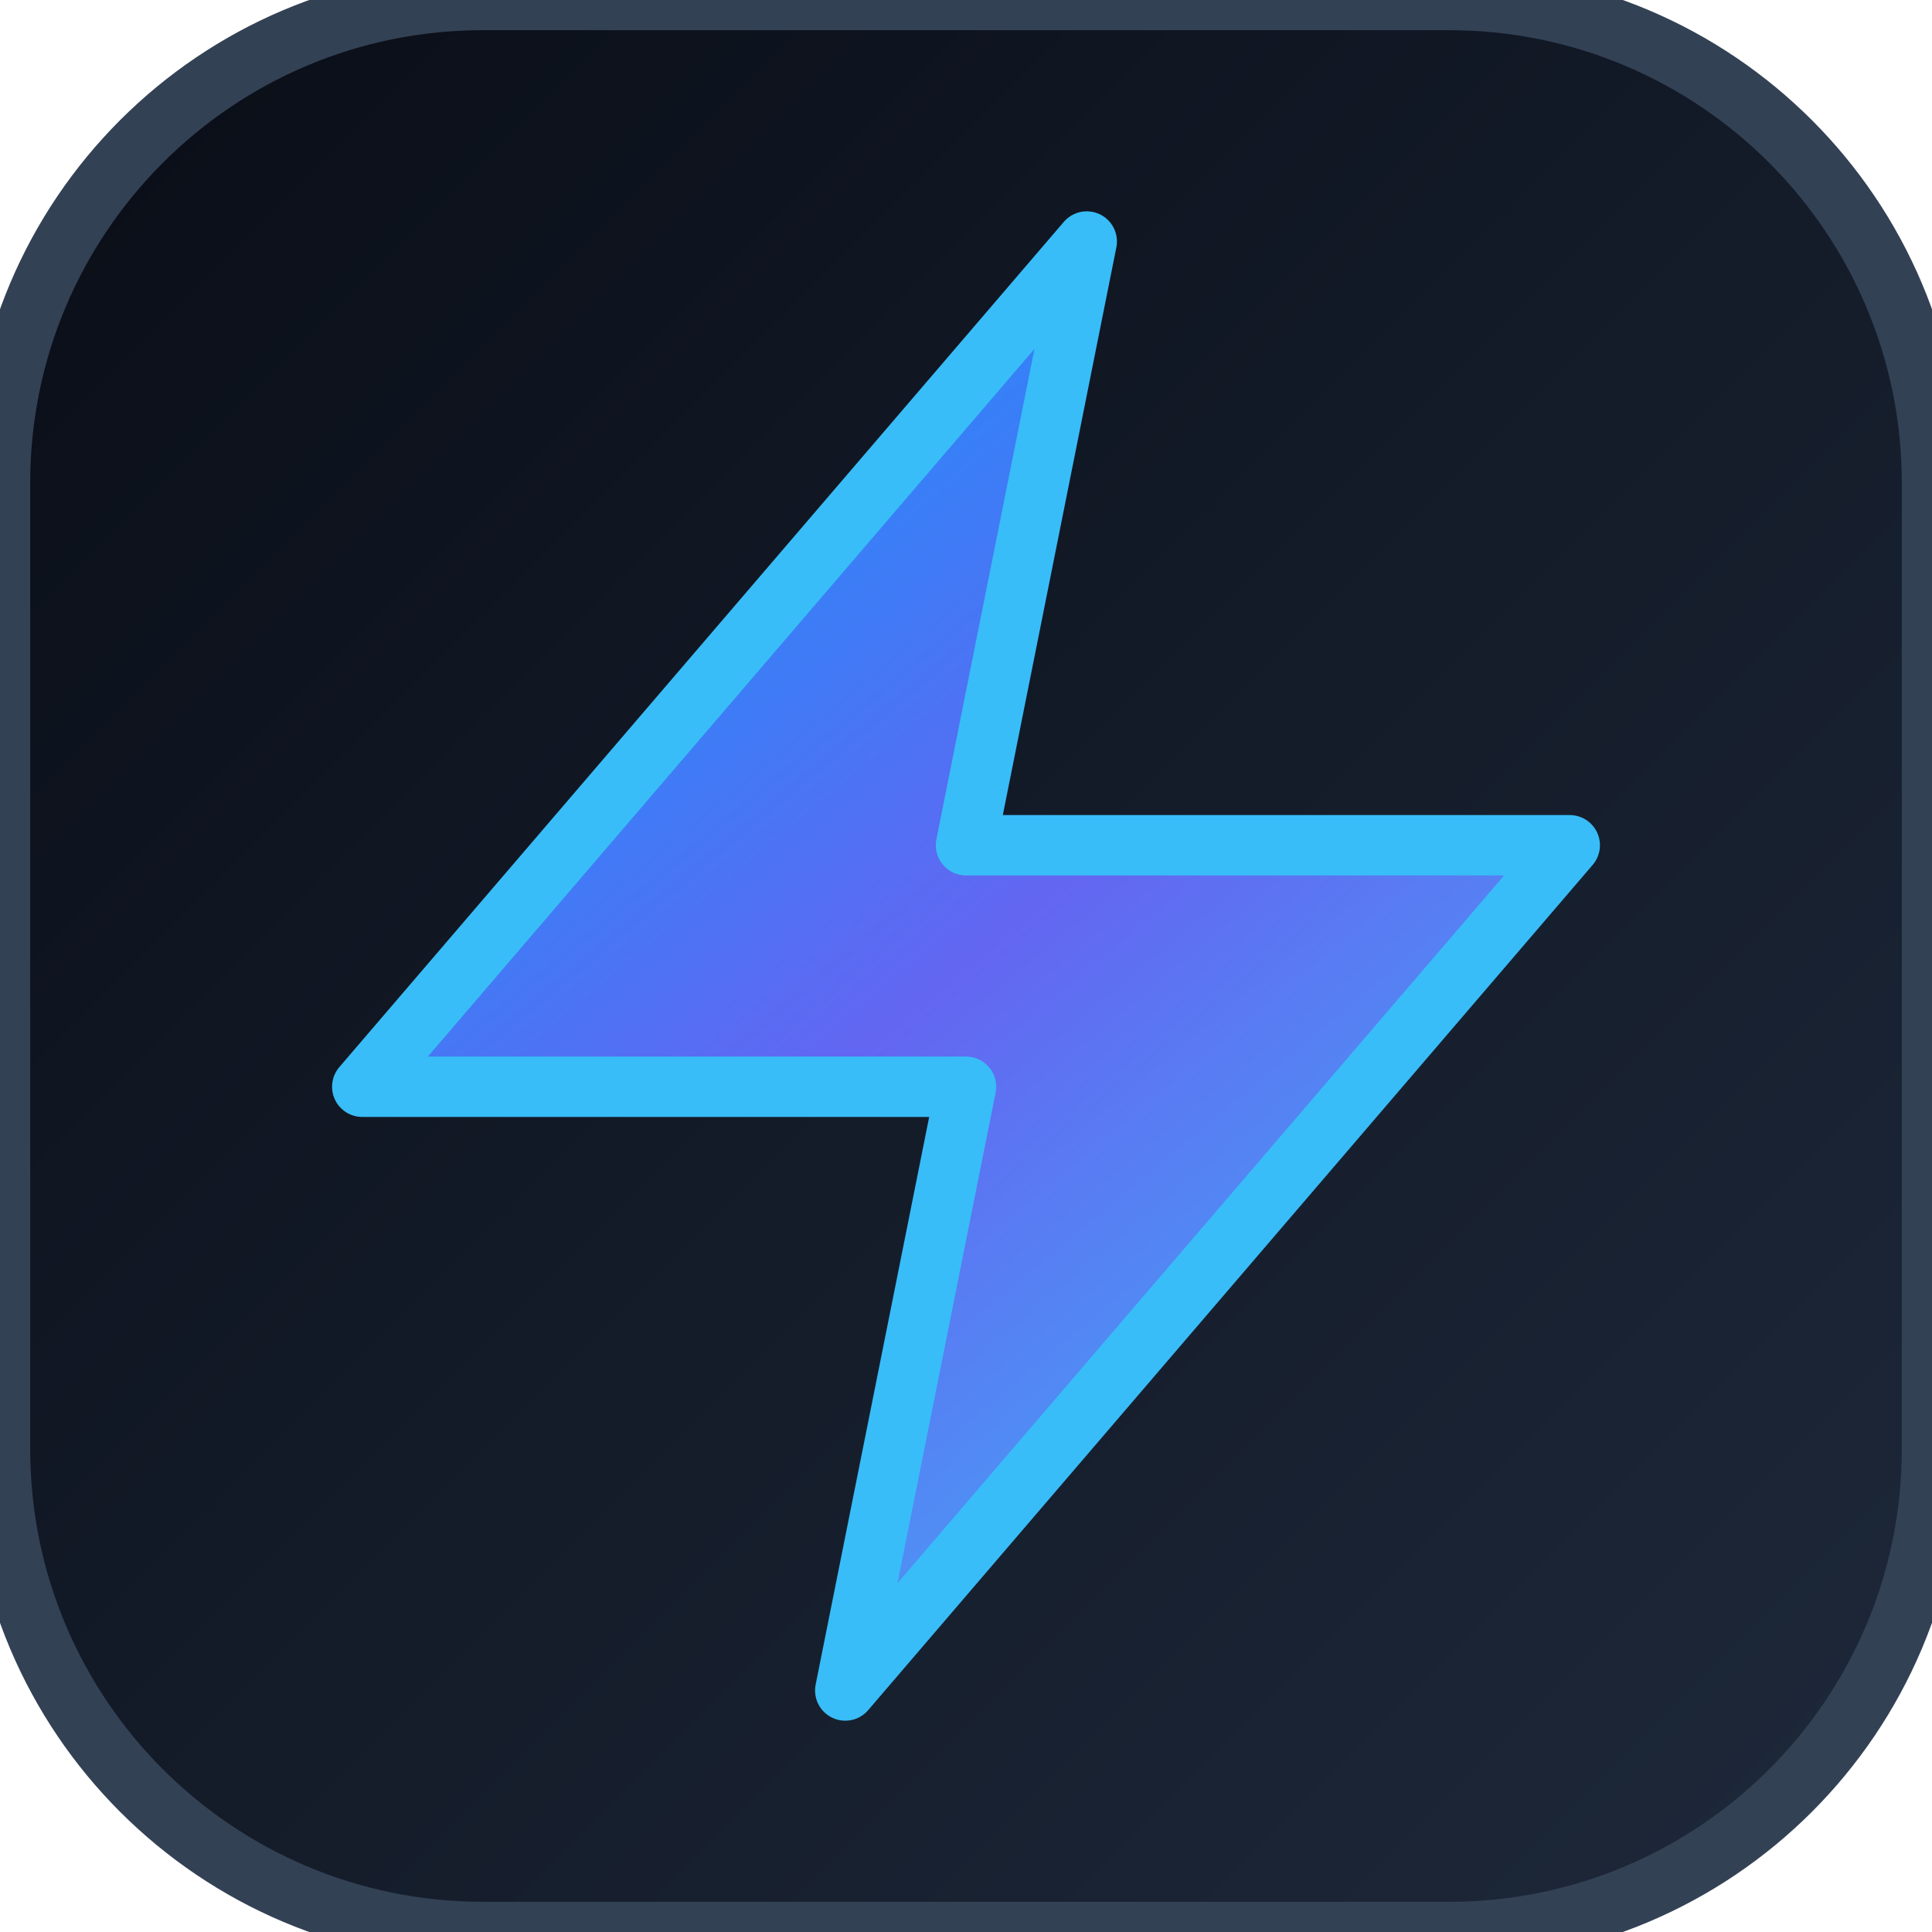
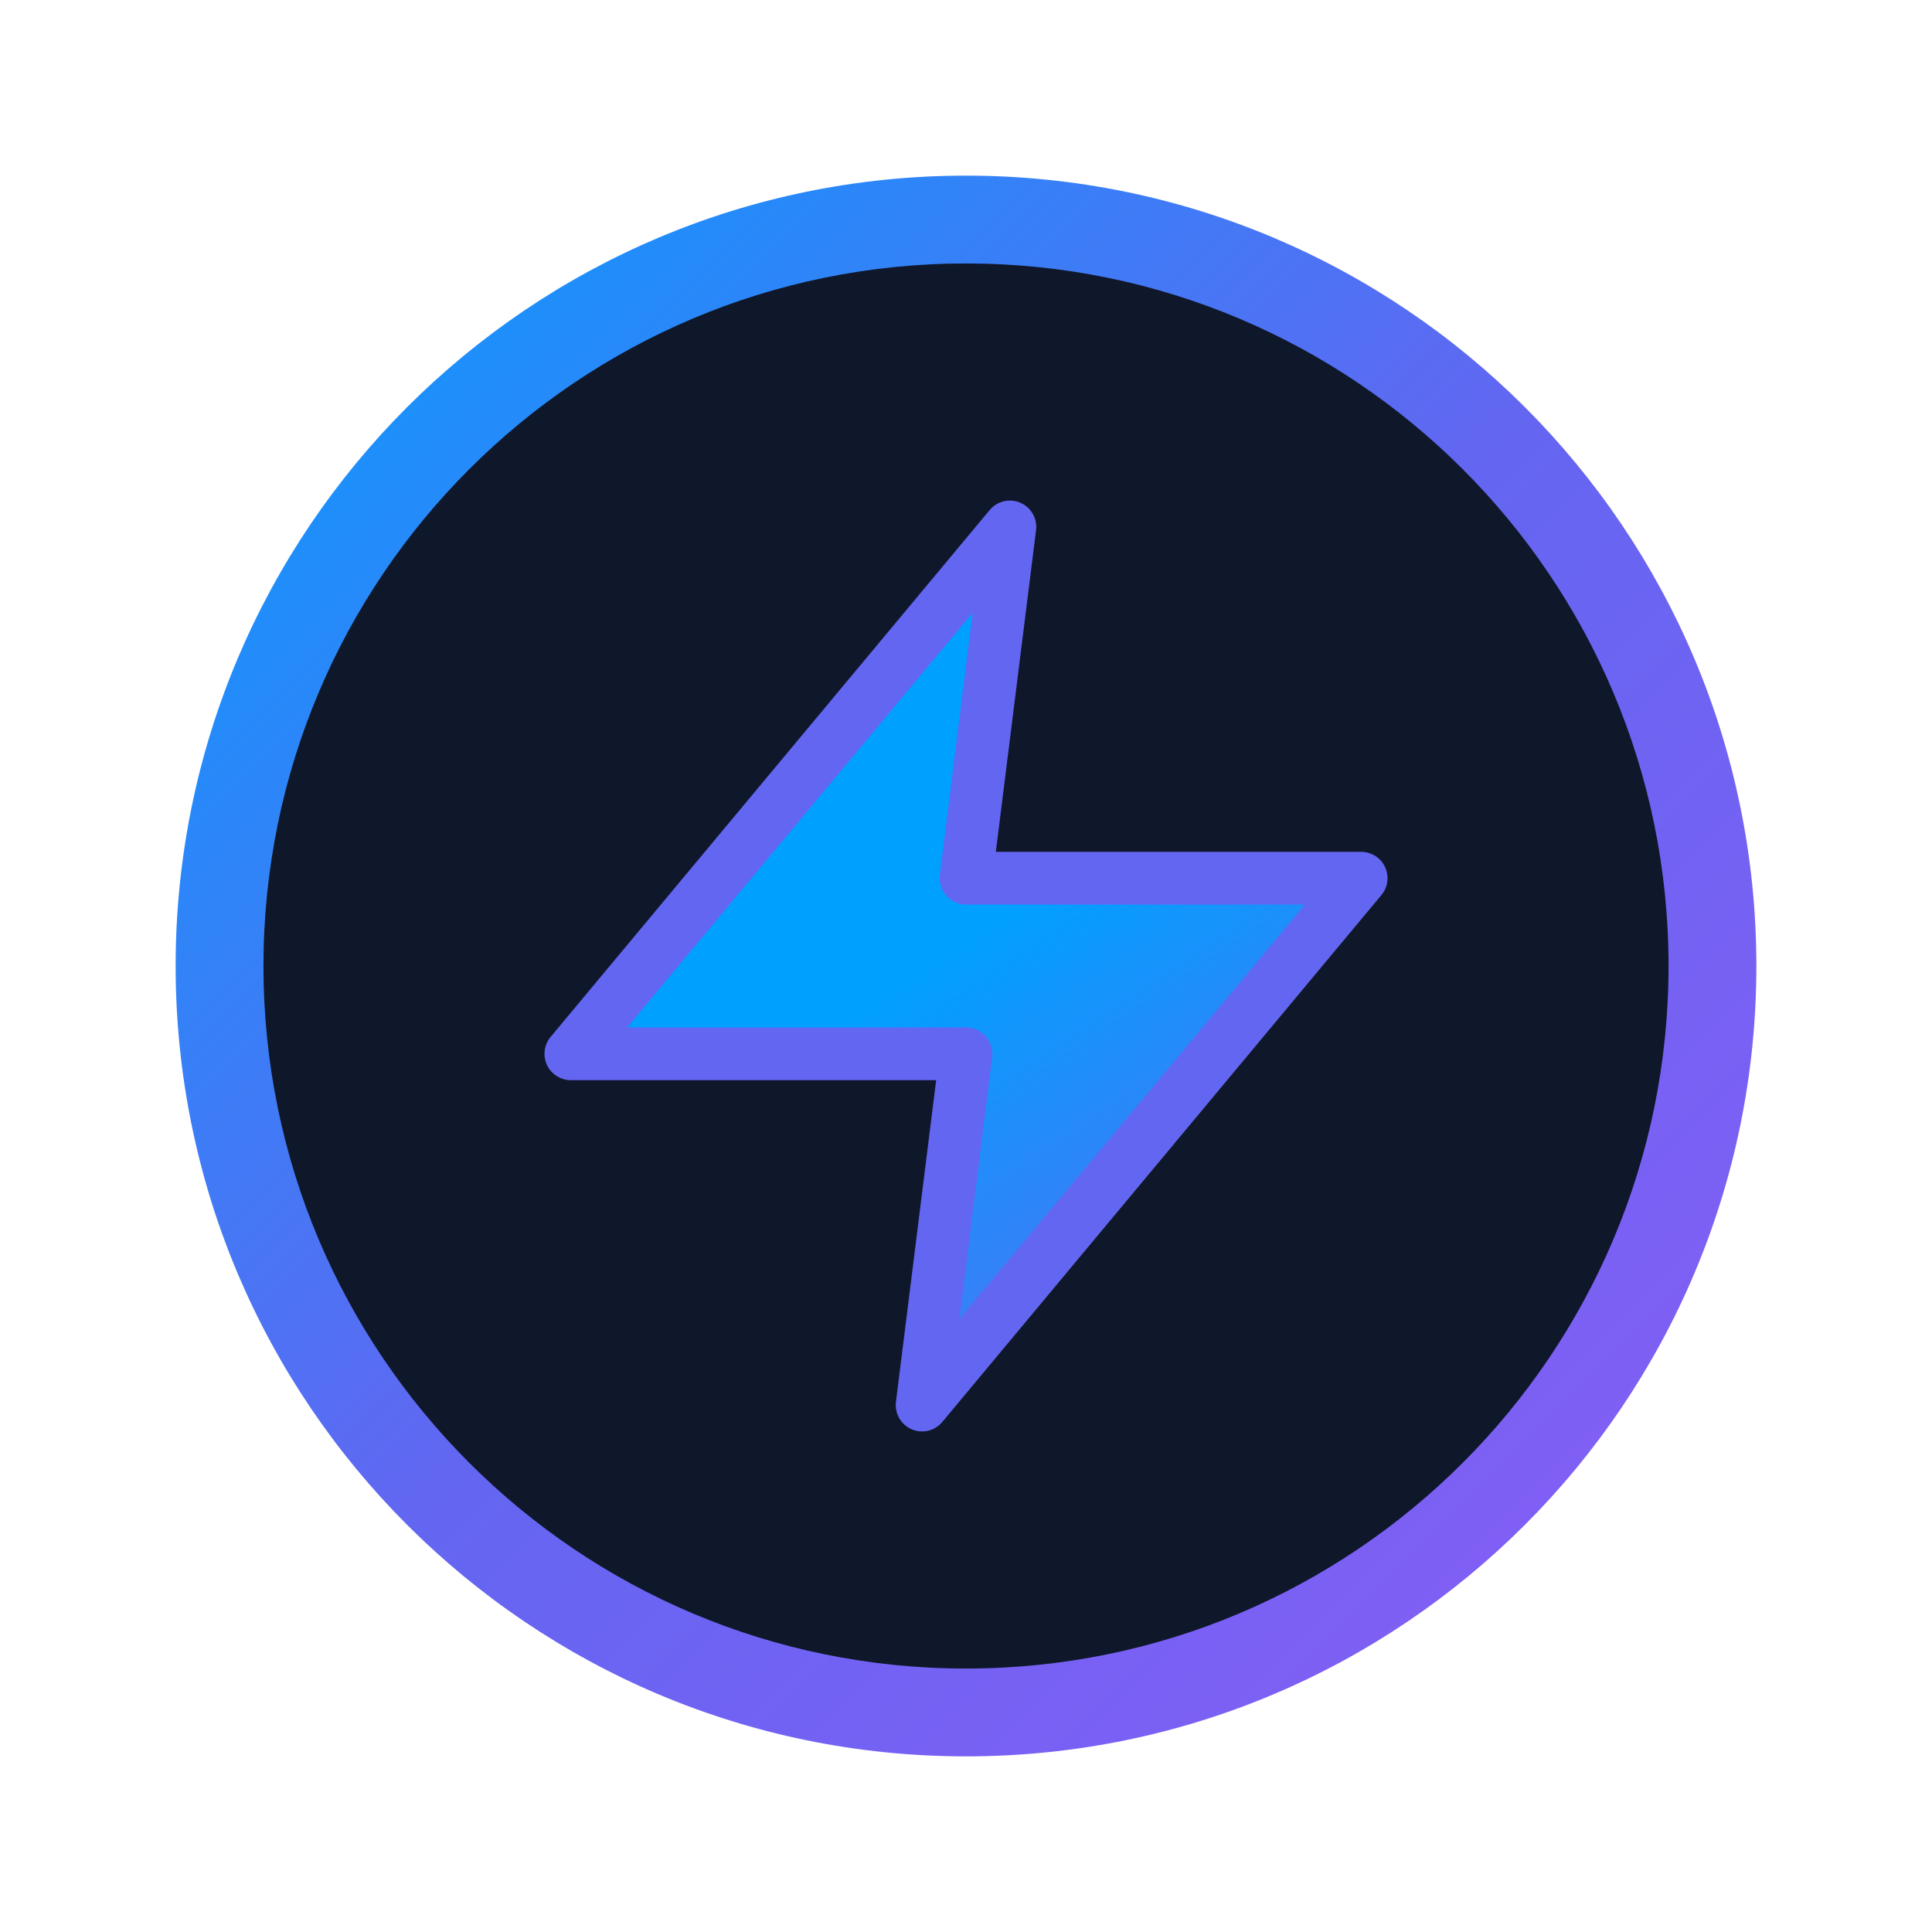
- <svg xmlns="http://www.w3.org/2000/svg" viewBox="0 0 32 32" width="32" height="32">
+ <svg xmlns="http://www.w3.org/2000/svg" viewBox="0 0 44 44" width="44" height="44" fill="none">
  <defs>
-     <linearGradient id="bg" x1="0" y1="0" x2="32" y2="32" gradientUnits="userSpaceOnUse">
-       <stop stop-color="#090D16" />
-       <stop offset="1" stop-color="#1E293B" />
-     </linearGradient>
-     <linearGradient id="bolt" x1="6" y1="4" x2="26" y2="28" gradientUnits="userSpaceOnUse">
+     <linearGradient id="fav-ring" x1="4" y1="4" x2="40" y2="40" gradientUnits="userSpaceOnUse">
      <stop stop-color="#00A0FF" />
      <stop offset="0.5" stop-color="#6366F1" />
-       <stop offset="1" stop-color="#38BDF8" />
+       <stop offset="1" stop-color="#8B5CF6" />
+     </linearGradient>
+     <linearGradient id="fav-bolt" x1="14" y1="10" x2="30" y2="34" gradientUnits="userSpaceOnUse">
+       <stop stop-color="#00A0FF" />
+       <stop offset="0.45" stop-color="#6366F1" />
+       <stop offset="1" stop-color="#A855F7" />
    </linearGradient>
  </defs>
-   <rect width="32" height="32" rx="8" fill="url(#bg)" stroke="#334155" stroke-width="1" />
-   <path d="M18 4L6 18H16L14 28L26 14H16L18 4Z" fill="url(#bolt)" stroke="#38BDF8" stroke-width="1" stroke-linecap="round" stroke-linejoin="round" />
+   <circle cx="22" cy="22" r="18" fill="url(#fav-ring)" />
+   <circle cx="22" cy="22" r="16" fill="#0F172A" />
+   <g transform="translate(10, 10)">
+     <path d="M13 2L3 14H12L11 22L21 10H12L13 2Z" fill="url(#fav-bolt)" stroke="#6366F1" stroke-width="1.2" stroke-linecap="round" stroke-linejoin="round" />
+   </g>
</svg>
